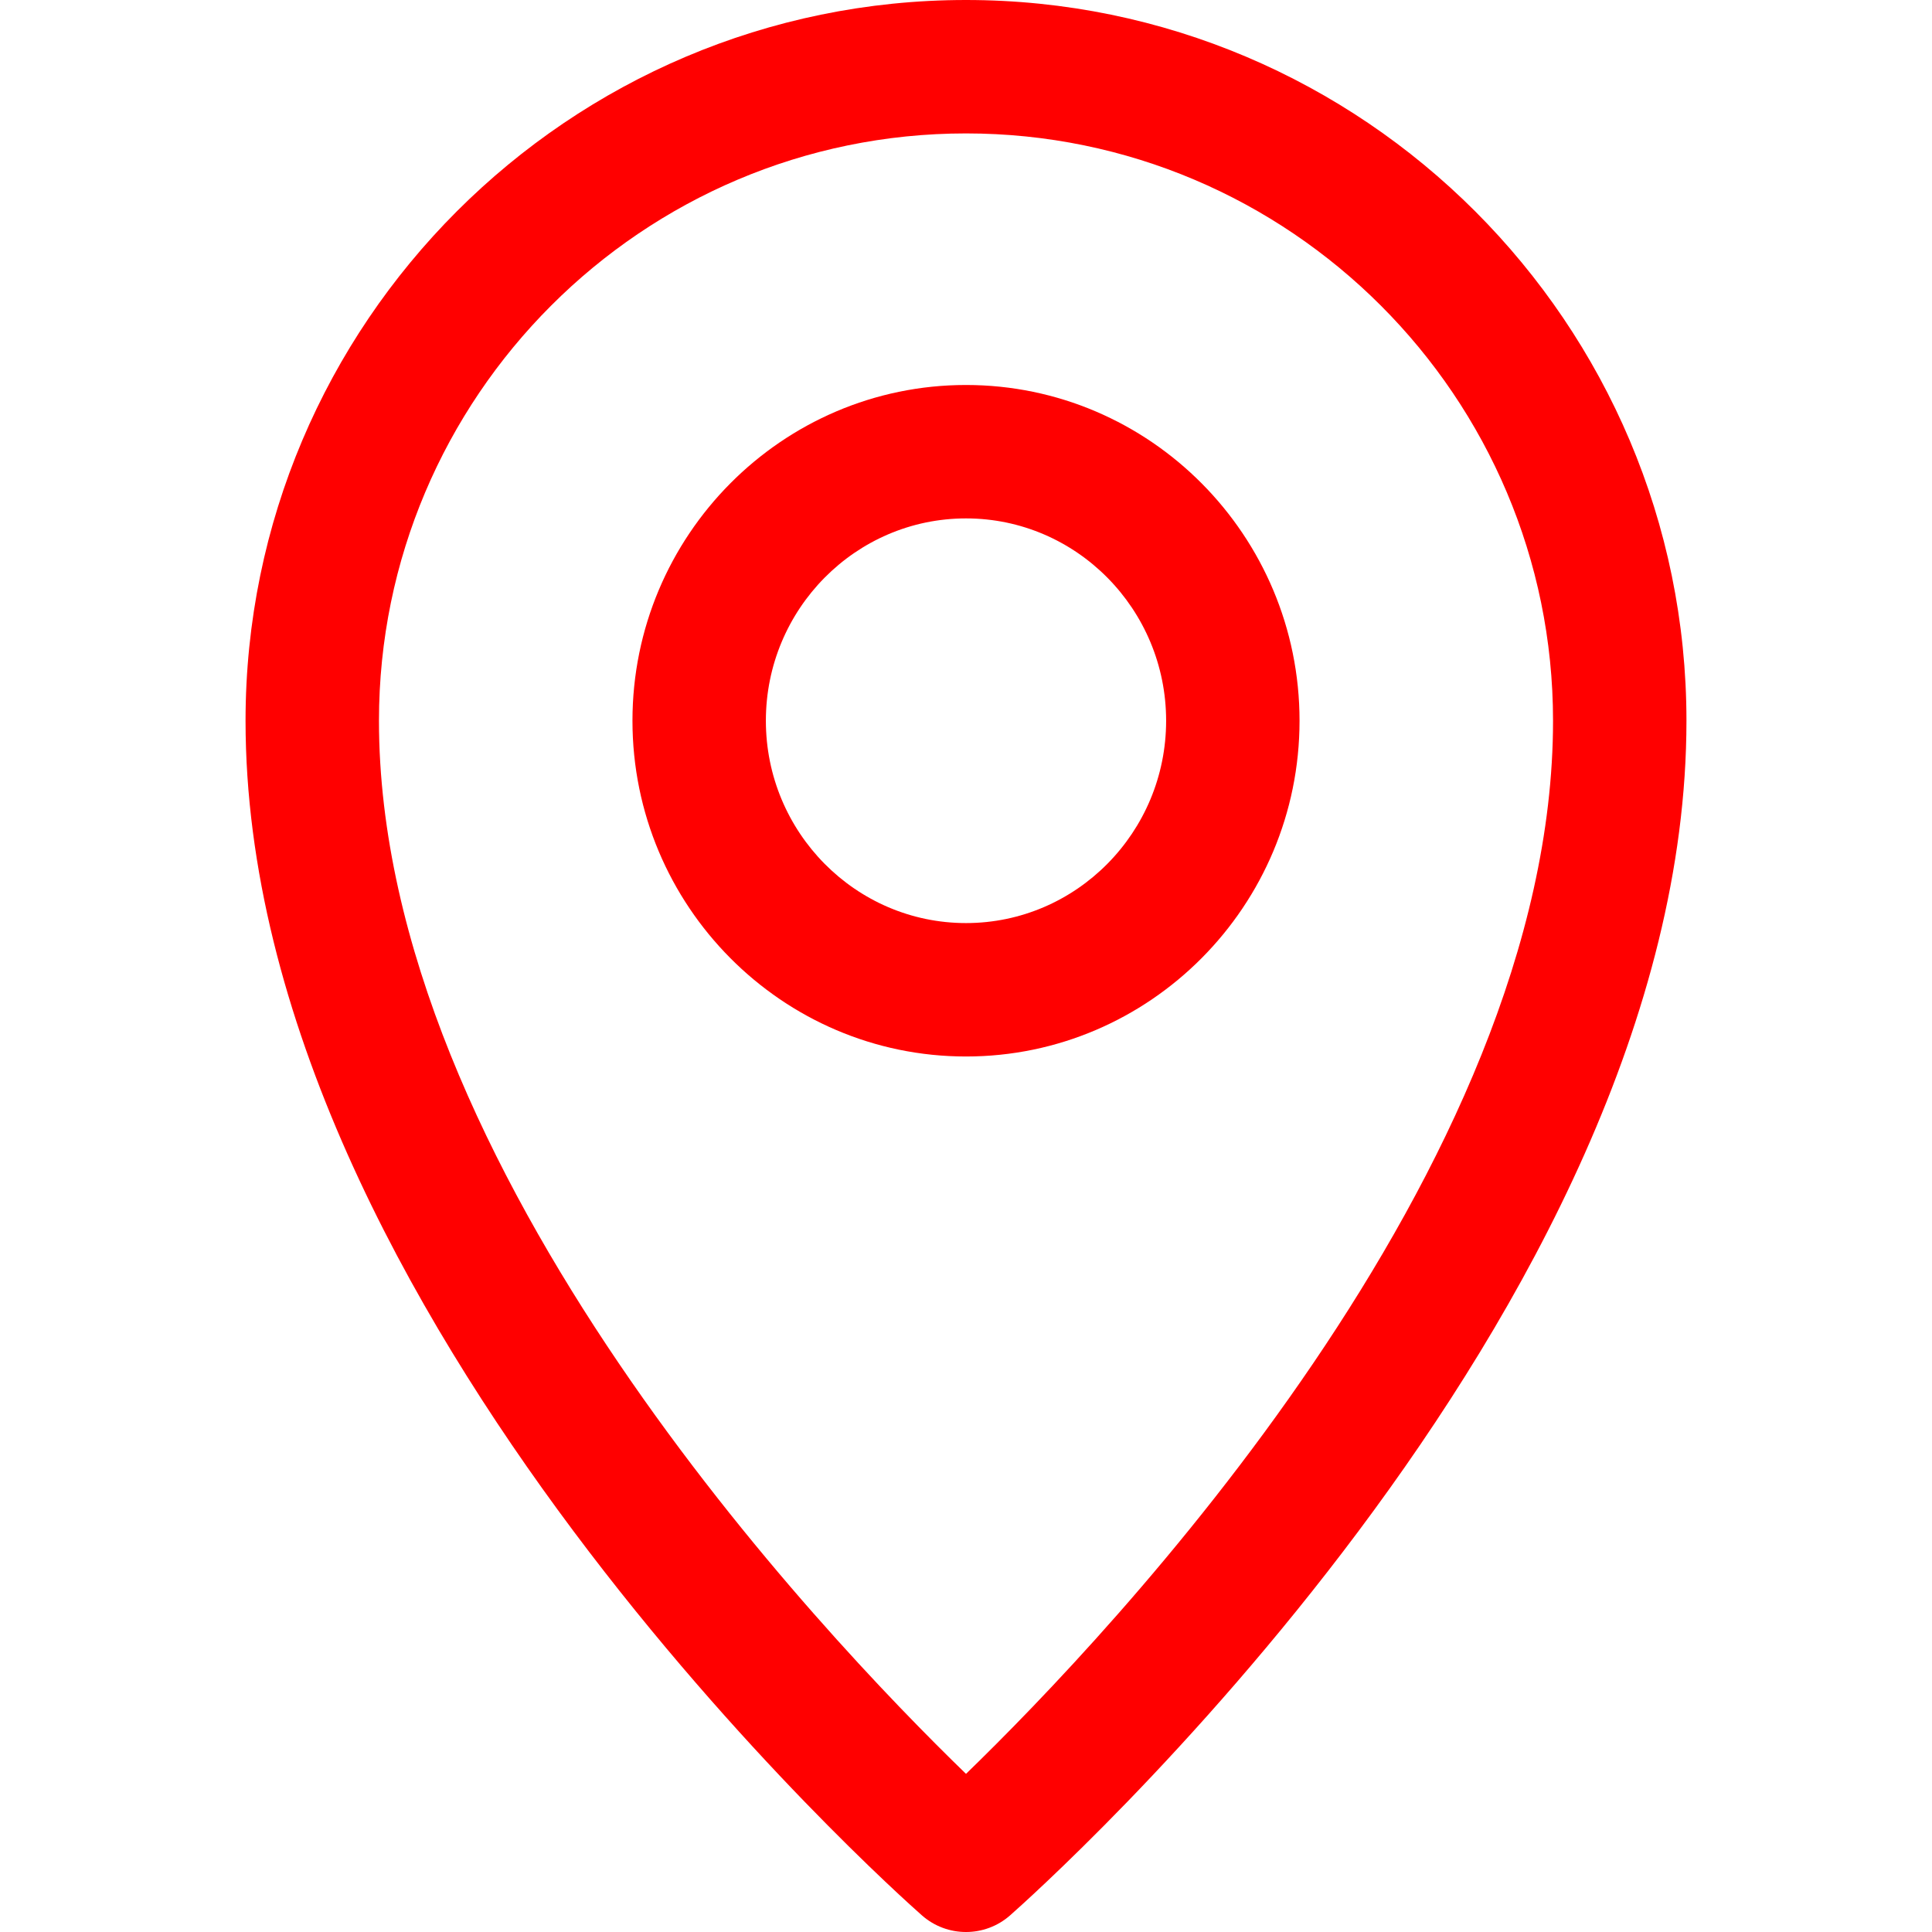
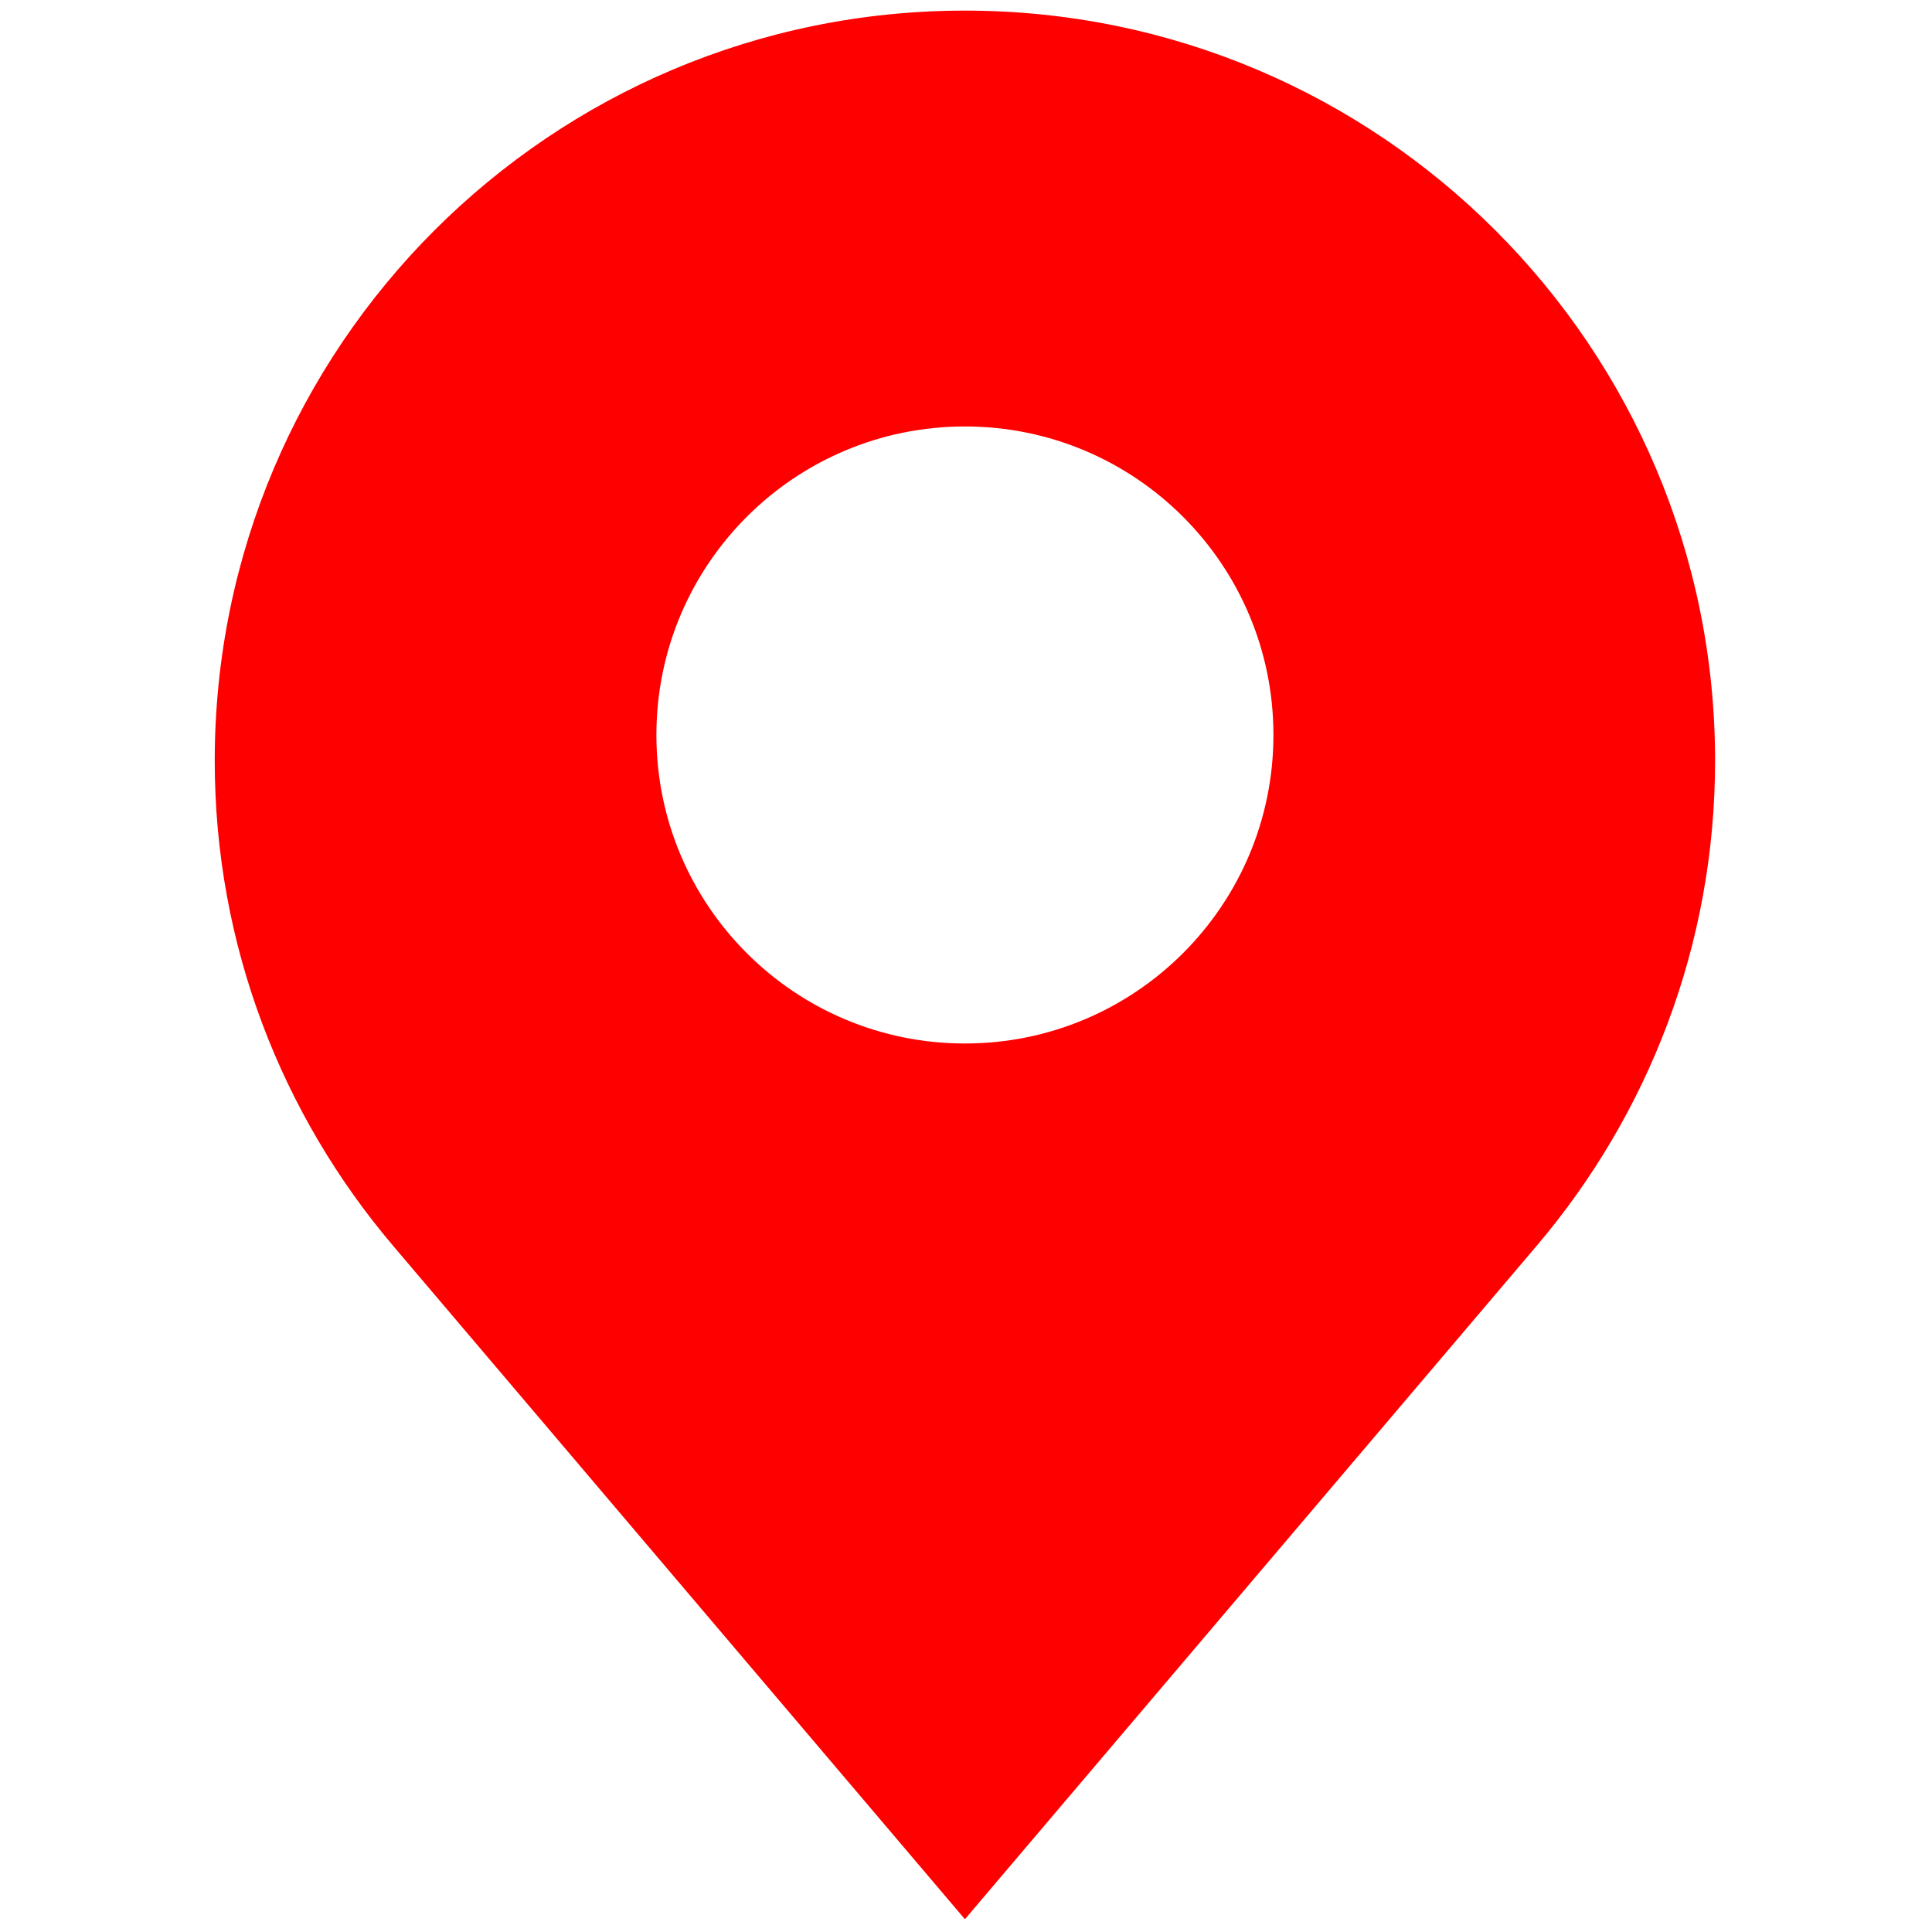
- <svg xmlns="http://www.w3.org/2000/svg" fill="red" height="20px" width="20px" version="1.1" id="Capa_1" viewBox="0 0 297 297" xml:space="preserve">
-   <g>
-     <path d="M148.5,0C87.43,0,37.747,49.703,37.747,110.797c0,91.026,99.729,179.905,103.976,183.645   c1.936,1.705,4.356,2.559,6.777,2.559c2.421,0,4.841-0.853,6.778-2.559c4.245-3.739,103.975-92.618,103.975-183.645   C259.253,49.703,209.57,0,148.5,0z M148.5,272.689c-22.049-21.366-90.243-93.029-90.243-161.892   c0-49.784,40.483-90.287,90.243-90.287s90.243,40.503,90.243,90.287C238.743,179.659,170.549,251.322,148.5,272.689z" />
-     <path d="M148.5,59.183c-28.273,0-51.274,23.154-51.274,51.614c0,28.461,23.001,51.614,51.274,51.614   c28.273,0,51.274-23.153,51.274-51.614C199.774,82.337,176.773,59.183,148.5,59.183z M148.5,141.901   c-16.964,0-30.765-13.953-30.765-31.104c0-17.15,13.801-31.104,30.765-31.104c16.964,0,30.765,13.953,30.765,31.104   C179.265,127.948,165.464,141.901,148.5,141.901z" />
+ <svg xmlns="http://www.w3.org/2000/svg" version="1.1" width="256" height="256" viewBox="0 0 256 256" xml:space="preserve">
+   <defs>
+ </defs>
+   <g style="stroke: none; stroke-width: 0; stroke-dasharray: none; stroke-linecap: butt; stroke-linejoin: miter; stroke-miterlimit: 10; fill: none; fill-rule: nonzero; opacity: 1;" transform="translate(1.406593 1.406593) scale(2.81 2.81)">
+     <path d="M 45 0 C 25.463 0 9.625 15.838 9.625 35.375 c 0 8.722 3.171 16.693 8.404 22.861 L 45 90 l 26.97 -31.765 c 5.233 -6.167 8.404 -14.139 8.404 -22.861 C 80.375 15.838 64.537 0 45 0 z M 45 48.705 c -8.035 0 -14.548 -6.513 -14.548 -14.548 c 0 -8.035 6.513 -14.548 14.548 -14.548 s 14.548 6.513 14.548 14.548 C 59.548 42.192 53.035 48.705 45 48.705 z" style="stroke: none; stroke-width: 1; stroke-dasharray: none; stroke-linecap: butt; stroke-linejoin: miter; stroke-miterlimit: 10; fill: red; fill-rule: nonzero; opacity: 1;" transform=" matrix(1 0 0 1 0 0) " stroke-linecap="round" />
  </g>
</svg>
